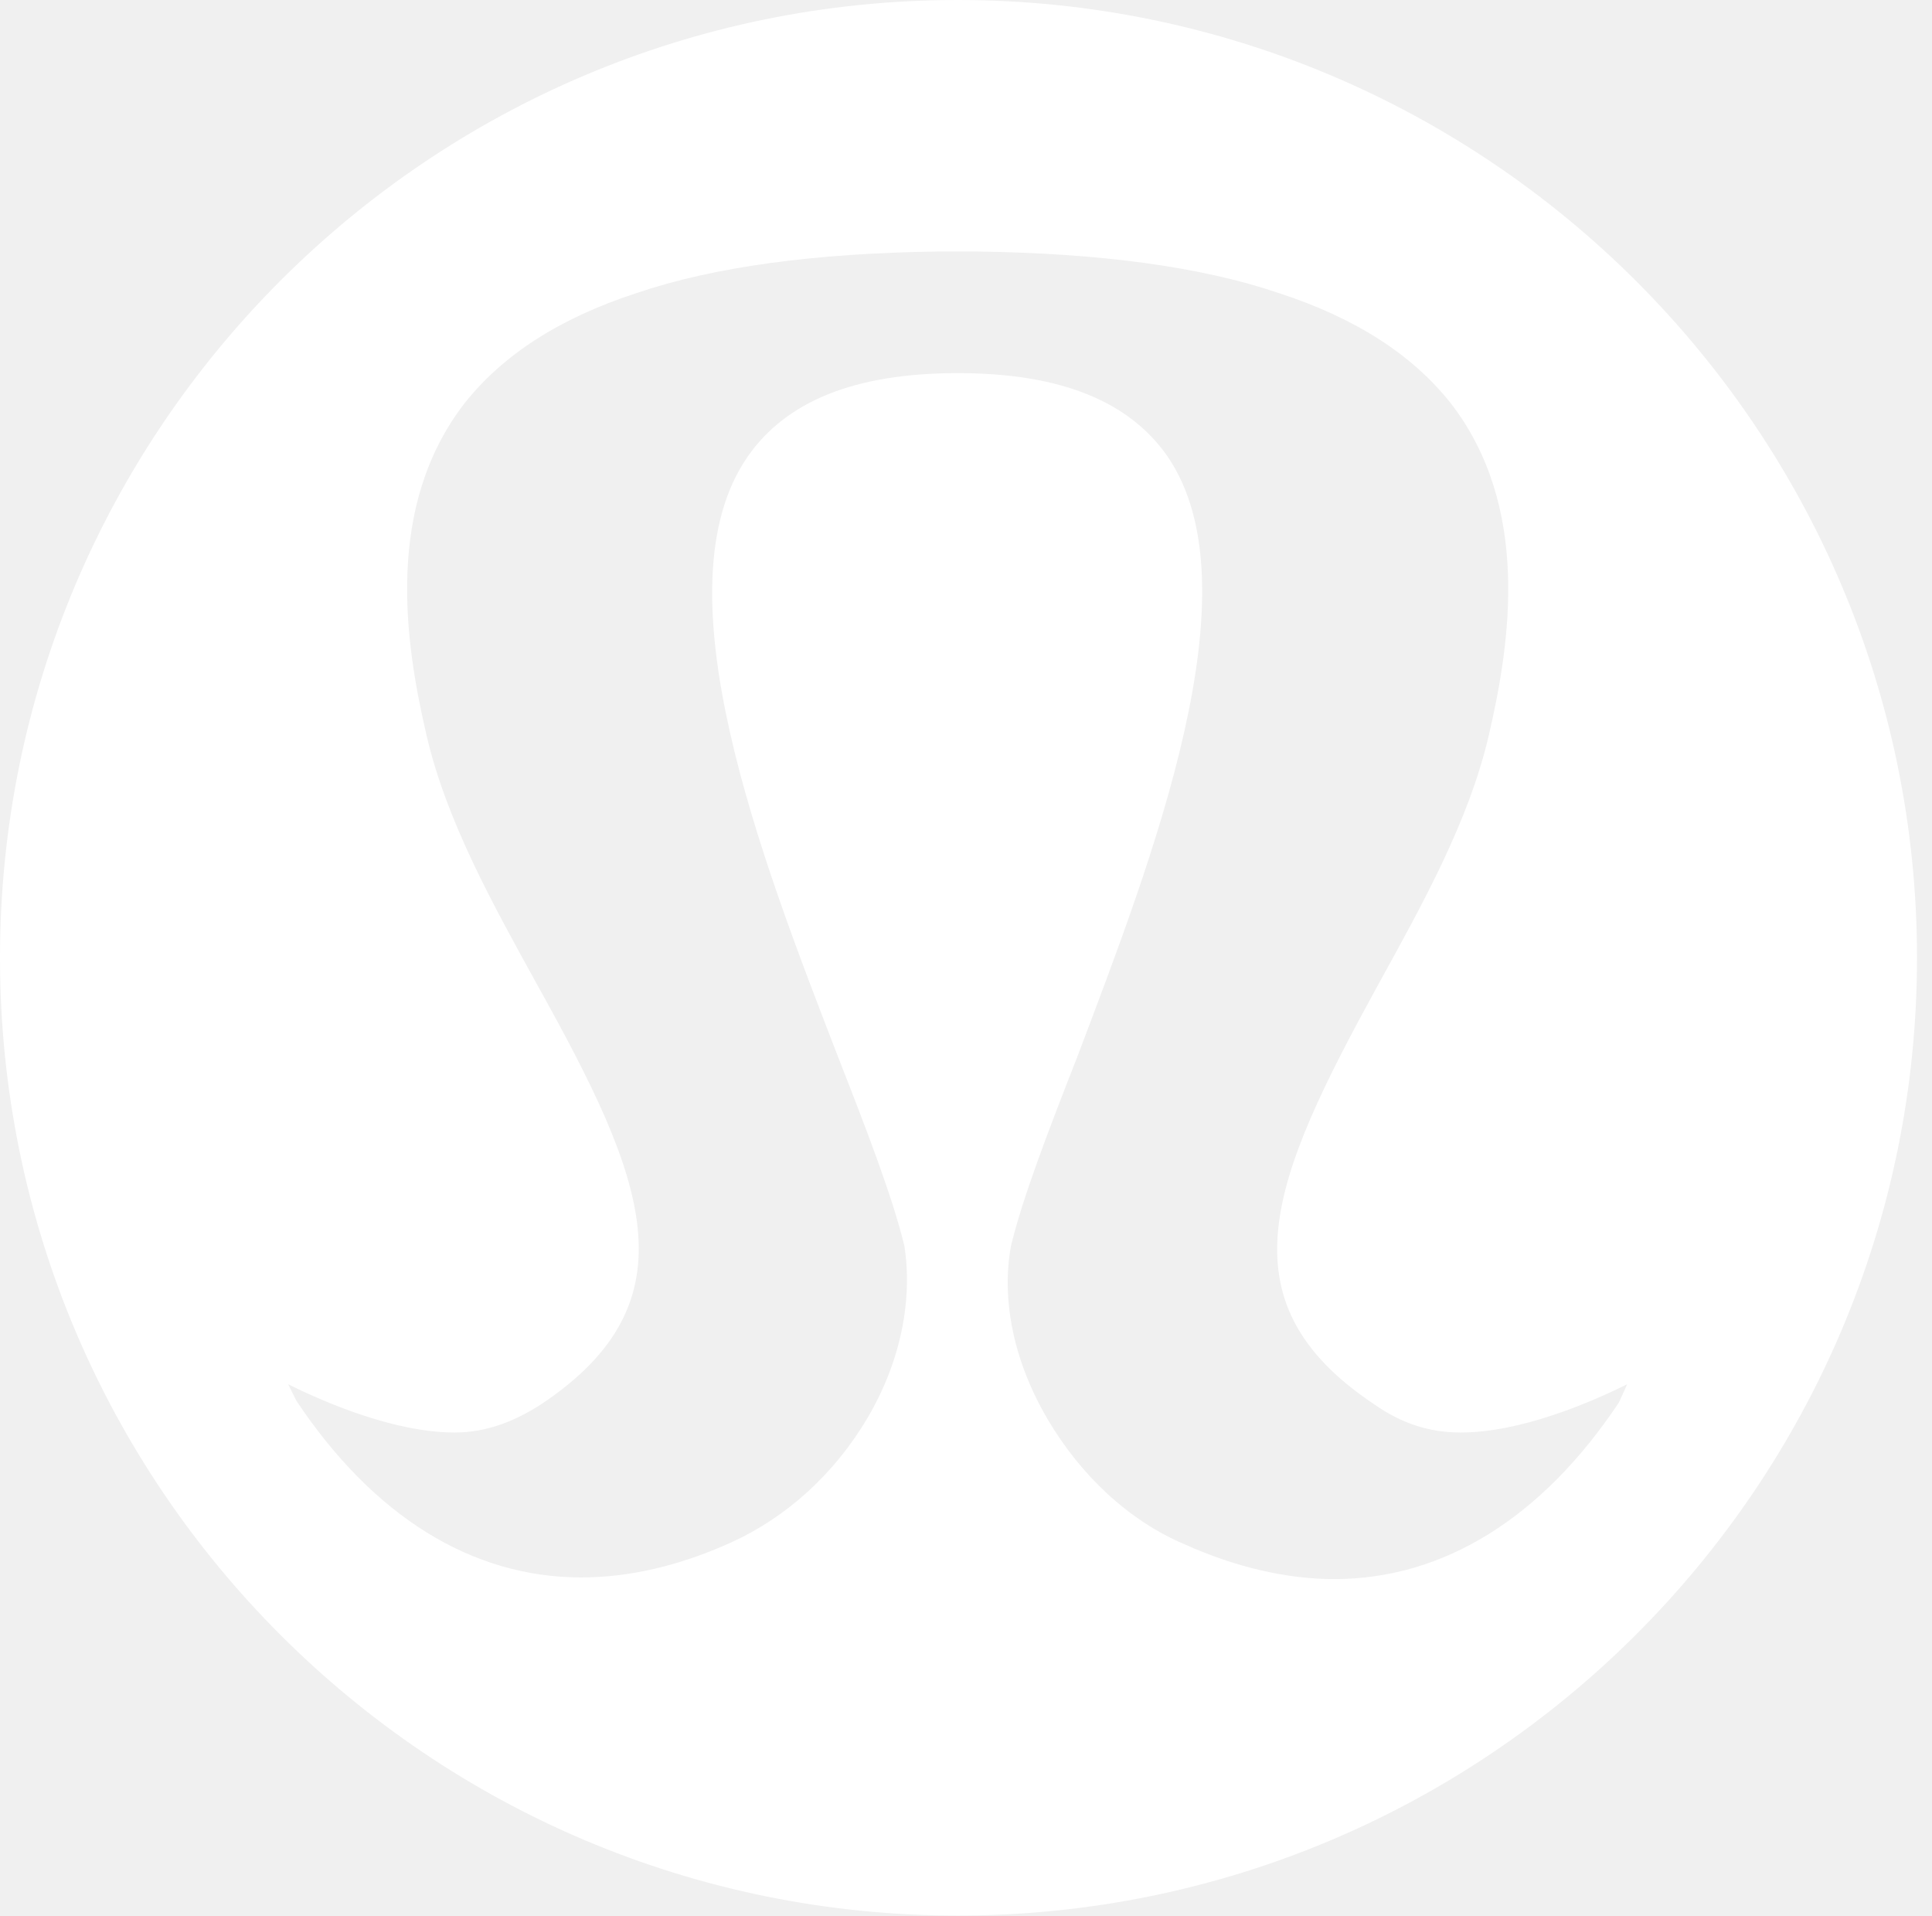
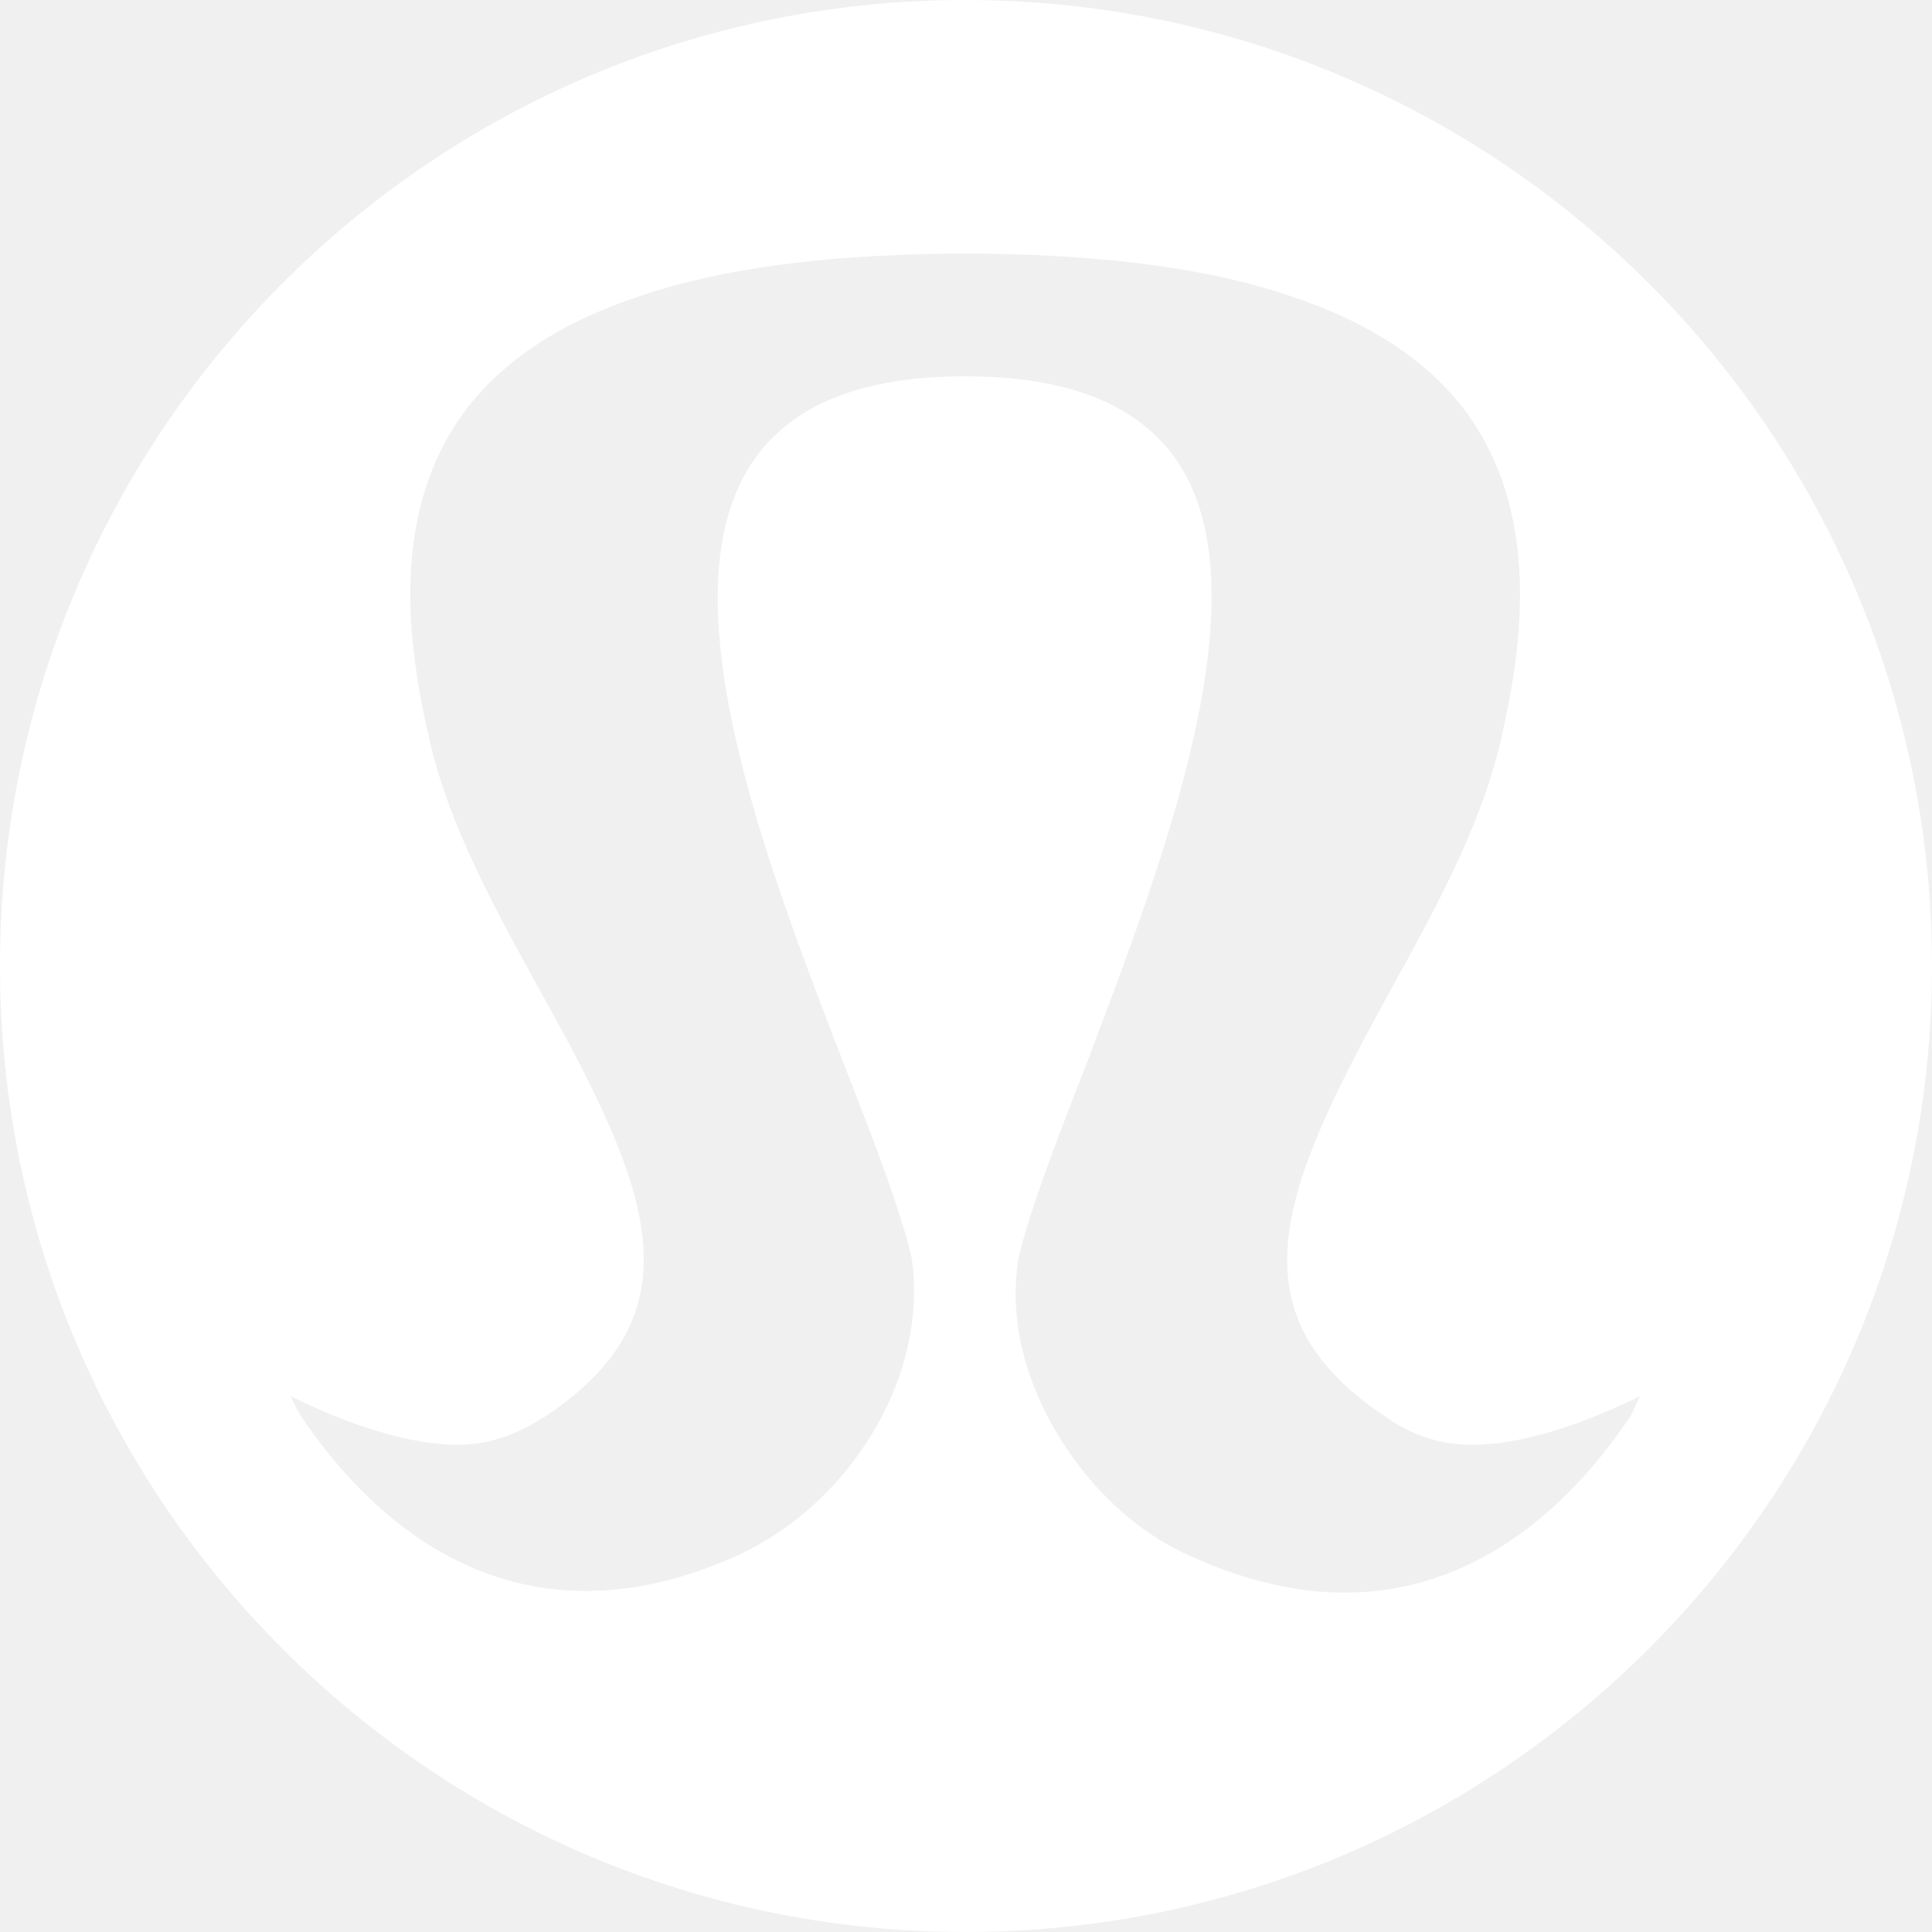
- <svg xmlns="http://www.w3.org/2000/svg" width="116" height="115" viewBox="0 0 116 115" fill="none">
-   <path d="M57.5 0C89.3 0 115.1 25.8 115.1 57.5C115.1 89.2 89.3 115 57.5 115C25.8 115 0 89.3 0 57.5C0 25.8 25.7 0 57.5 0ZM56.3 15.1C49 15.2 42.9 16 38.2 17.6C33.6 19.1 30.2 21.3 27.9 24.2C23.101 30.4 24.3 38.5 25.6 44.1C26.8 49.3 29.6 54.3 32.3 59.2C38.7 70.7 41.8 78.1 32.5 84.3C30.8 85.4 29.1 86 27.3 86C23.7 86 19.5 84.2 17.3 83.1L17.8 84.1C22.4 91 28.3 94.7 34.9 94.7C37.8 94.7 40.8 94 43.9 92.6C47.2 91.1 50.1 88.499 52.1 85.1C54.1 81.7 54.8 78 54.3 74.8C53.6 71.9 52.1 68 50.3 63.4C45.7 51.501 39.401 35.3 44.9 27.4C47.2 24.1 51.3 22.4 57.5 22.4C63.7 22.4 67.8 24.1 70.1 27.4C75.499 35.3 69.2 51.5 64.7 63.4C62.9 68 61.4 71.9 60.7 74.8C60.1 78.1 60.9 81.8 62.9 85.2C64.9 88.6 67.8 91.3 71.1 92.7C74.199 94.1 77.3 94.8 80.1 94.8C86.7 94.8 92.6 91.1 97.2 84.2L97.7 83.1C95.5 84.2 91.3 86 87.7 86C85.9 86 84.2 85.5 82.5 84.3C73.2 78.1 76.4 70.7 82.7 59.2C85.4 54.3 88.2 49.3 89.4 44.1C90.7 38.5 91.9 30.4 87.1 24.2C84.8 21.3 81.4 19.1 76.8 17.6C72.1 16 66 15.2 58.7 15.1H56.3Z" fill="white" />
+ <svg xmlns="http://www.w3.org/2000/svg" width="115" height="115" viewBox="0 0 115 115" fill="none">
+   <path d="M57.45 0C89.222 8.18402e-05 115 25.8 115 57.5C115 89.2 89.222 115 57.45 115C25.778 115 0 89.3 0 57.5C0 25.8 25.678 0 57.45 0ZM56.251 15.1C48.958 15.2 42.863 16 38.167 17.6C33.571 19.1 30.174 21.3 27.876 24.2C23.08 30.4 24.279 38.5 25.578 44.1C26.777 49.3 29.575 54.3 32.273 59.2C38.667 70.7 41.764 78.1 32.472 84.3C30.773 85.4 29.075 86 27.276 86C23.68 86 19.483 84.2 17.285 83.1L17.784 84.1C22.38 91 28.276 94.7 34.87 94.7C37.767 94.7 40.765 93.999 43.862 92.6C47.159 91.1 50.056 88.499 52.055 85.1C54.053 81.7 54.752 78 54.253 74.8C53.553 71.9 52.054 68 50.256 63.4C45.66 51.501 39.366 35.3 44.861 27.4C47.159 24.1 51.256 22.4 57.45 22.4C63.645 22.4 67.741 24.1 70.039 27.4C75.434 35.3 69.14 51.501 64.644 63.4C62.845 68 61.347 71.9 60.648 74.8C60.048 78.1 60.847 81.8 62.846 85.2C64.844 88.6 67.741 91.3 71.038 92.7C74.135 94.1 77.233 94.8 80.03 94.8C86.624 94.8 92.519 91.1 97.115 84.2L97.615 83.1C95.417 84.2 91.221 86 87.624 86C85.826 86 84.127 85.5 82.429 84.3C73.137 78.1 76.334 70.7 82.628 59.2C85.326 54.3 88.123 49.3 89.322 44.1C90.621 38.5 91.82 30.4 87.024 24.2C84.726 21.3 81.329 19.1 76.733 17.6C72.038 16 65.943 15.2 58.649 15.1H56.251Z" fill="white" />
</svg>
